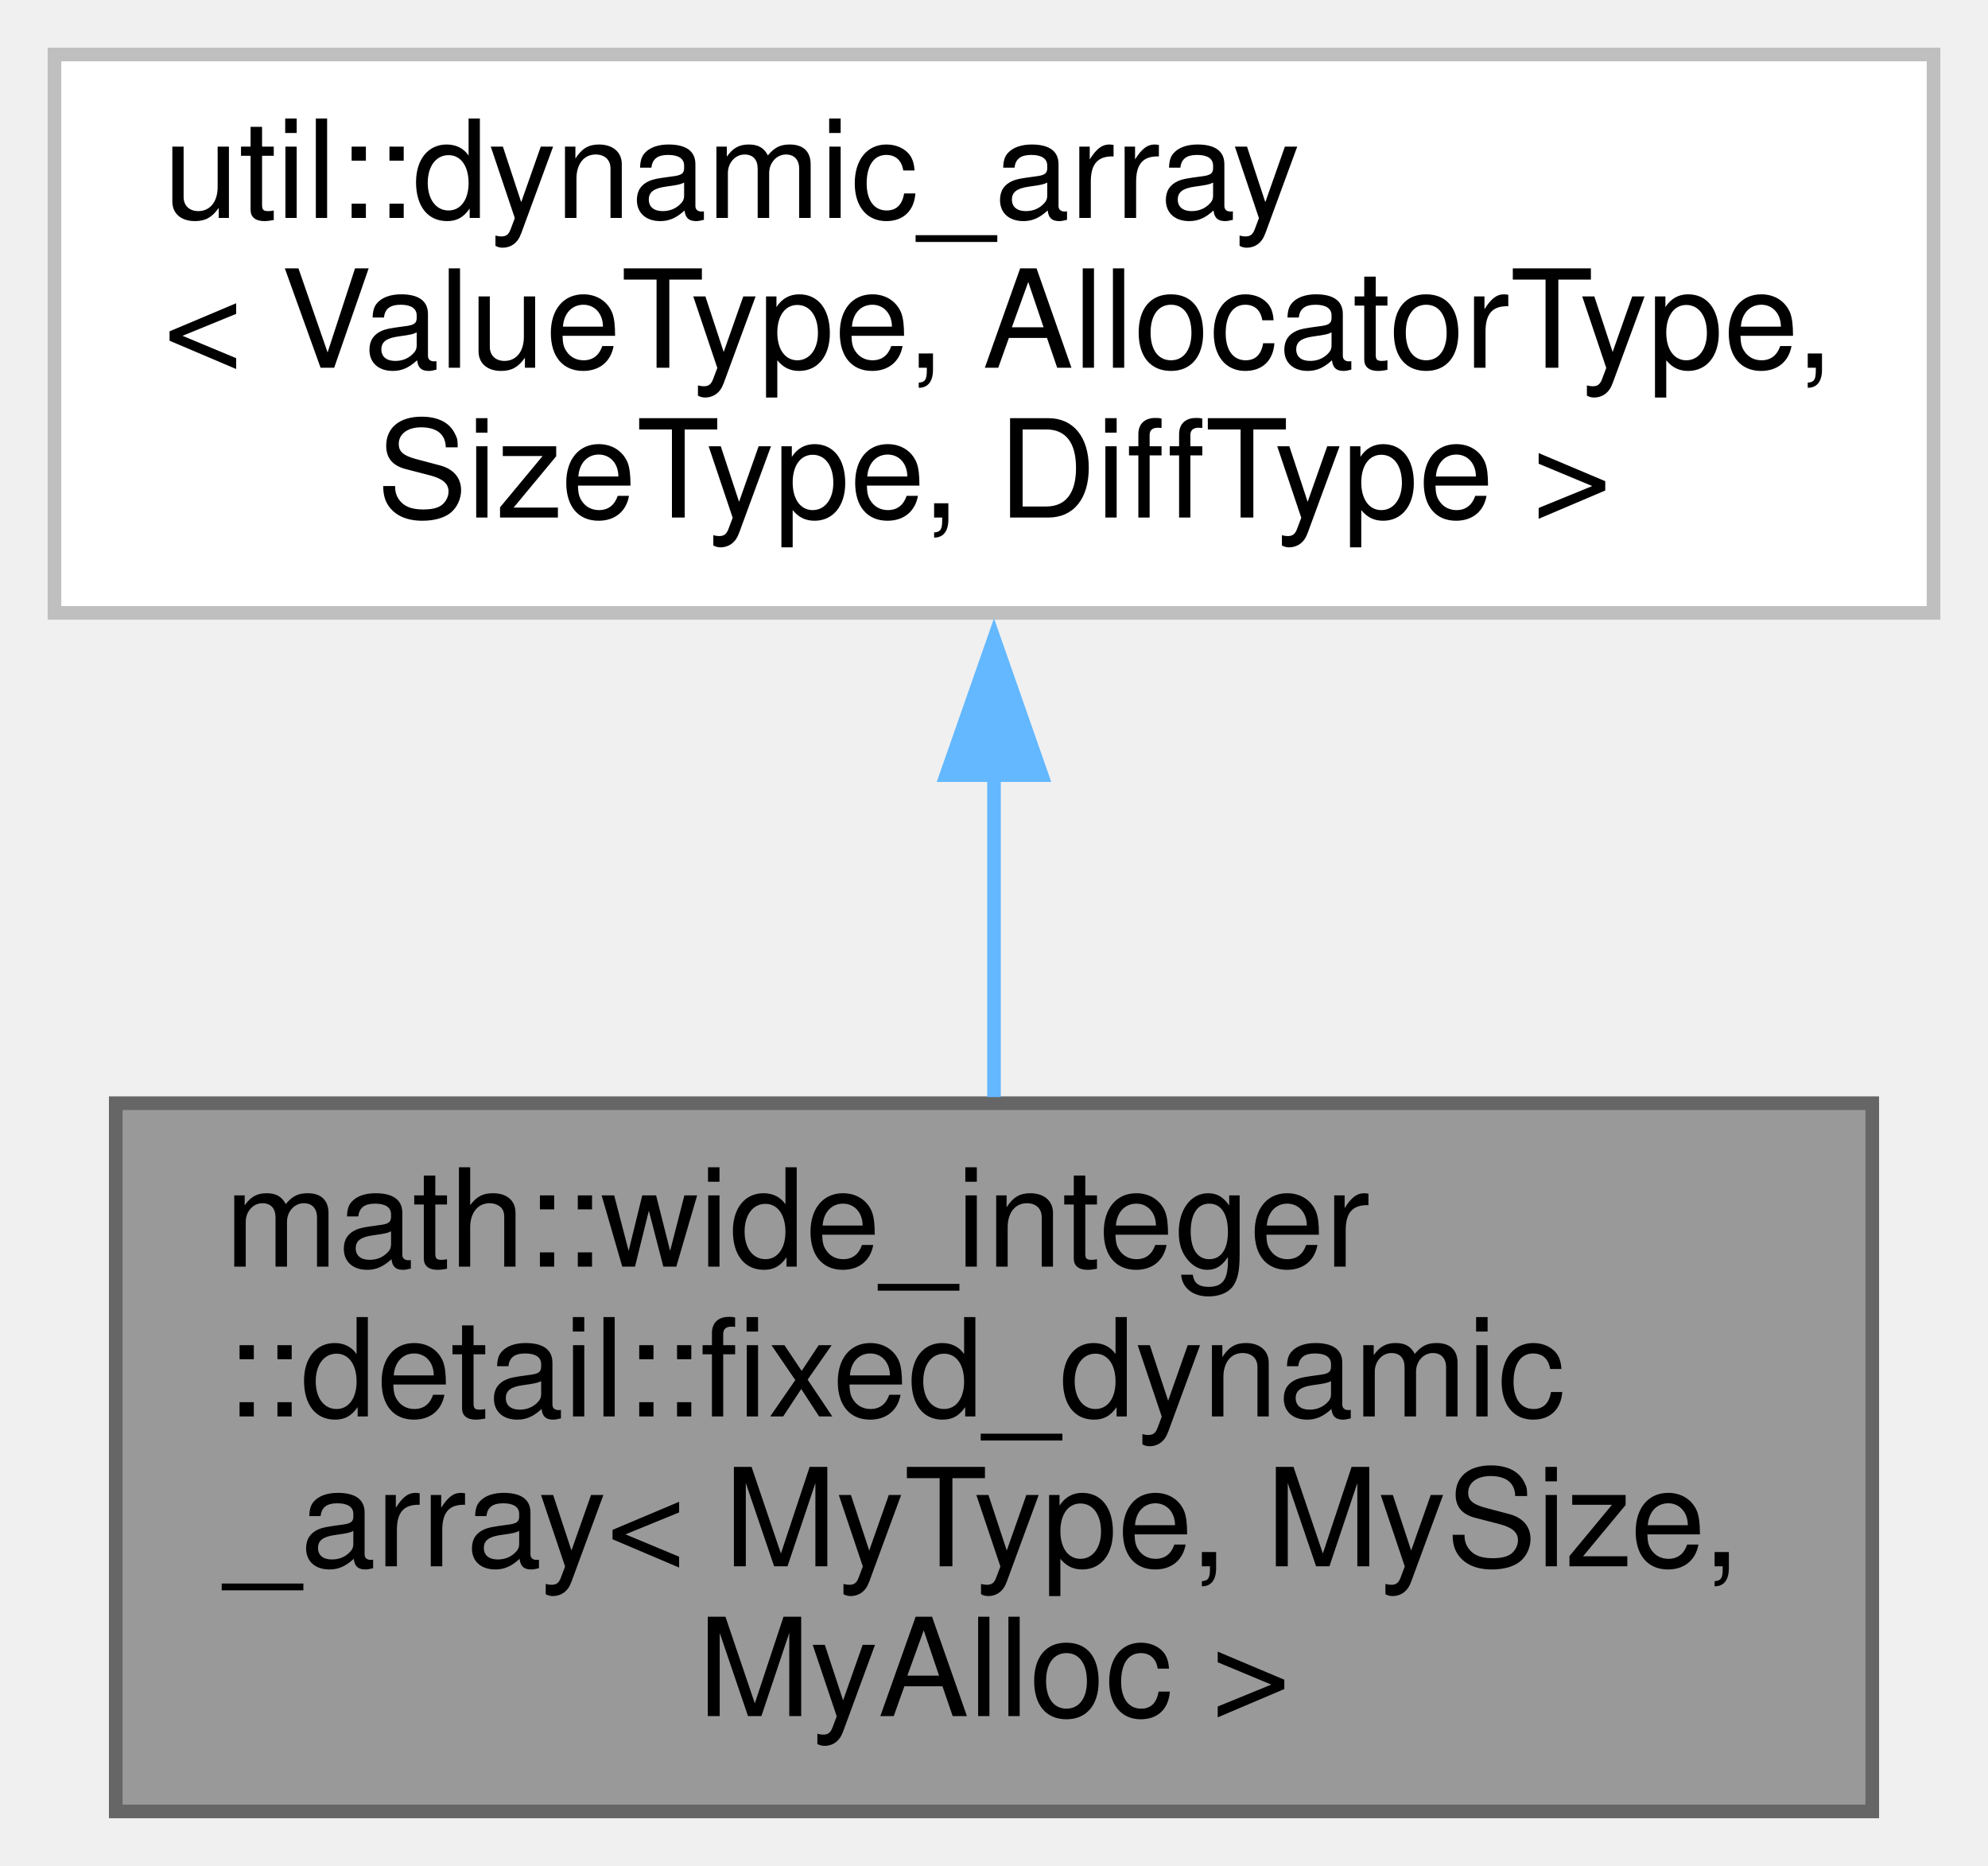
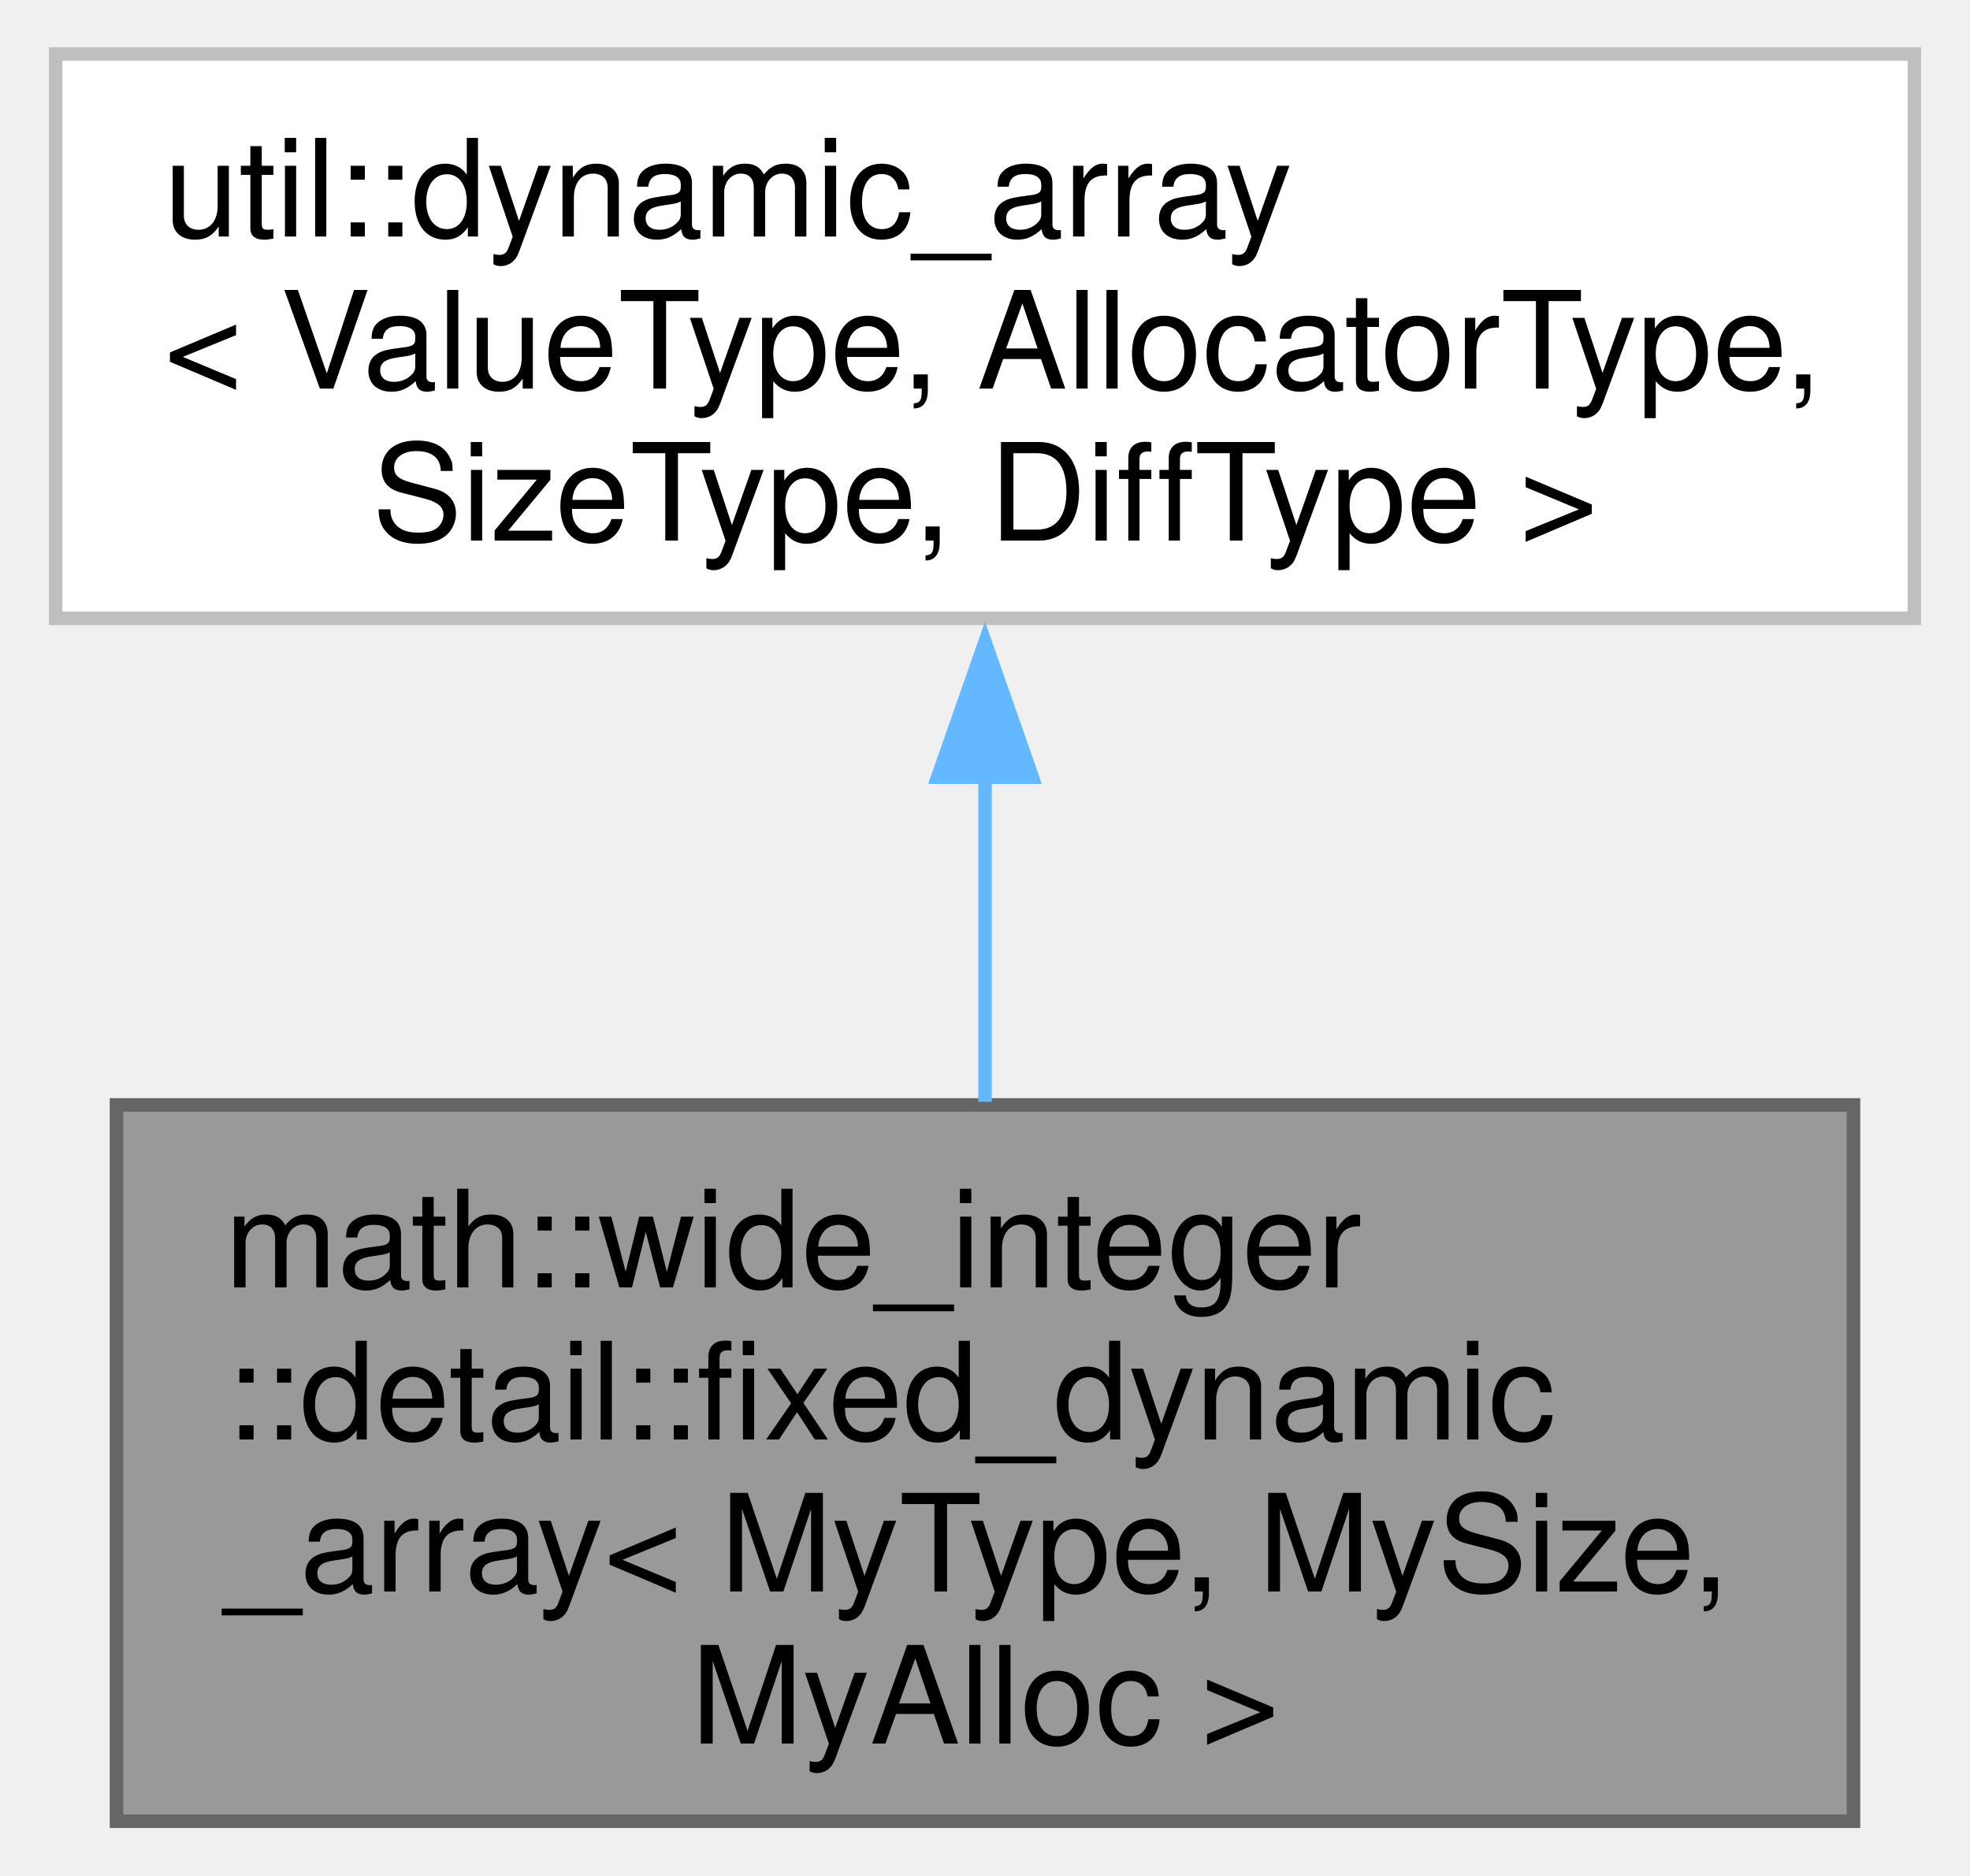
- <svg xmlns="http://www.w3.org/2000/svg" xmlns:xlink="http://www.w3.org/1999/xlink" width="146pt" height="137pt" viewBox="0.00 0.00 146.00 137.00">
-   <g id="graph0" class="graph" transform="scale(1 1) rotate(0) translate(4 133)">
-     <g id="node1" class="node">
-       <g id="a_node1">
+ <svg xmlns="http://www.w3.org/2000/svg" xmlns:xlink="http://www.w3.org/1999/xlink" width="146pt" height="139pt" viewBox="0.00 0.00 145.50 138.75">
+   <g id="graph0" class="graph" transform="scale(1 1) rotate(0) translate(4 134.75)">
+     <g id="Node000001" class="node">
+       <g id="a_Node000001">
        <a xlink:title=" ">
-           <polygon fill="#999999" stroke="#666666" points="133.5,-52 4.5,-52 4.5,0 133.5,0 133.5,-52" />
-           <text text-anchor="start" x="12.5" y="-40" font-family="Helvetica,sans-Serif" font-size="10.00">math::wide_integer</text>
-           <text text-anchor="start" x="12.5" y="-29" font-family="Helvetica,sans-Serif" font-size="10.00">::detail::fixed_dynamic</text>
-           <text text-anchor="start" x="12.5" y="-18" font-family="Helvetica,sans-Serif" font-size="10.00">_array&lt; MyType, MySize,</text>
-           <text text-anchor="middle" x="69" y="-7" font-family="Helvetica,sans-Serif" font-size="10.00"> MyAlloc &gt;</text>
+           <polygon fill="#999999" stroke="#666666" points="133,-53 4.5,-53 4.5,0 133,0 133,-53" />
+           <text text-anchor="start" x="12.5" y="-39.5" font-family="Helvetica,sans-Serif" font-size="10.00">math::wide_integer</text>
+           <text text-anchor="start" x="12.5" y="-28.25" font-family="Helvetica,sans-Serif" font-size="10.00">::detail::fixed_dynamic</text>
+           <text text-anchor="start" x="12.5" y="-17" font-family="Helvetica,sans-Serif" font-size="10.00">_array&lt; MyType, MySize,</text>
+           <text text-anchor="middle" x="68.75" y="-5.75" font-family="Helvetica,sans-Serif" font-size="10.00"> MyAlloc &gt;</text>
        </a>
      </g>
    </g>
-     <g id="node2" class="node">
-       <g id="a_node2">
+     <g id="Node000002" class="node">
+       <g id="a_Node000002">
        <a xlink:href="classutil_1_1dynamic__array.html" target="_top" xlink:title=" ">
-           <polygon fill="white" stroke="#bfbfbf" points="138,-129 0,-129 0,-88 138,-88 138,-129" />
-           <text text-anchor="start" x="8" y="-117" font-family="Helvetica,sans-Serif" font-size="10.00">util::dynamic_array</text>
+           <polygon fill="white" stroke="#bfbfbf" points="137.5,-130.75 0,-130.75 0,-89 137.5,-89 137.5,-130.75" />
+           <text text-anchor="start" x="8" y="-117.25" font-family="Helvetica,sans-Serif" font-size="10.00">util::dynamic_array</text>
          <text text-anchor="start" x="8" y="-106" font-family="Helvetica,sans-Serif" font-size="10.00">&lt; ValueType, AllocatorType,</text>
-           <text text-anchor="middle" x="69" y="-95" font-family="Helvetica,sans-Serif" font-size="10.00"> SizeType, DiffType &gt;</text>
+           <text text-anchor="middle" x="68.75" y="-94.75" font-family="Helvetica,sans-Serif" font-size="10.00"> SizeType, DiffType &gt;</text>
        </a>
      </g>
    </g>
-     <g id="edge1" class="edge">
-       <path fill="none" stroke="#63b8ff" d="M69,-76.2C69,-68.34 69,-59.99 69,-52.45" />
-       <polygon fill="#63b8ff" stroke="#63b8ff" points="65.5,-76.09 69,-86.09 72.5,-76.09 65.5,-76.09" />
+     <g id="edge1_Node000001_Node000002" class="edge">
+       <g id="a_edge1_Node000001_Node000002">
+         <a xlink:title=" ">
+           <path fill="none" stroke="#63b8ff" d="M68.75,-77.52C68.75,-69.49 68.75,-60.94 68.75,-53.23" />
+           <polygon fill="#63b8ff" stroke="#63b8ff" points="65.25,-77.25 68.75,-87.25 72.25,-77.25 65.25,-77.25" />
+         </a>
+       </g>
    </g>
  </g>
</svg>
